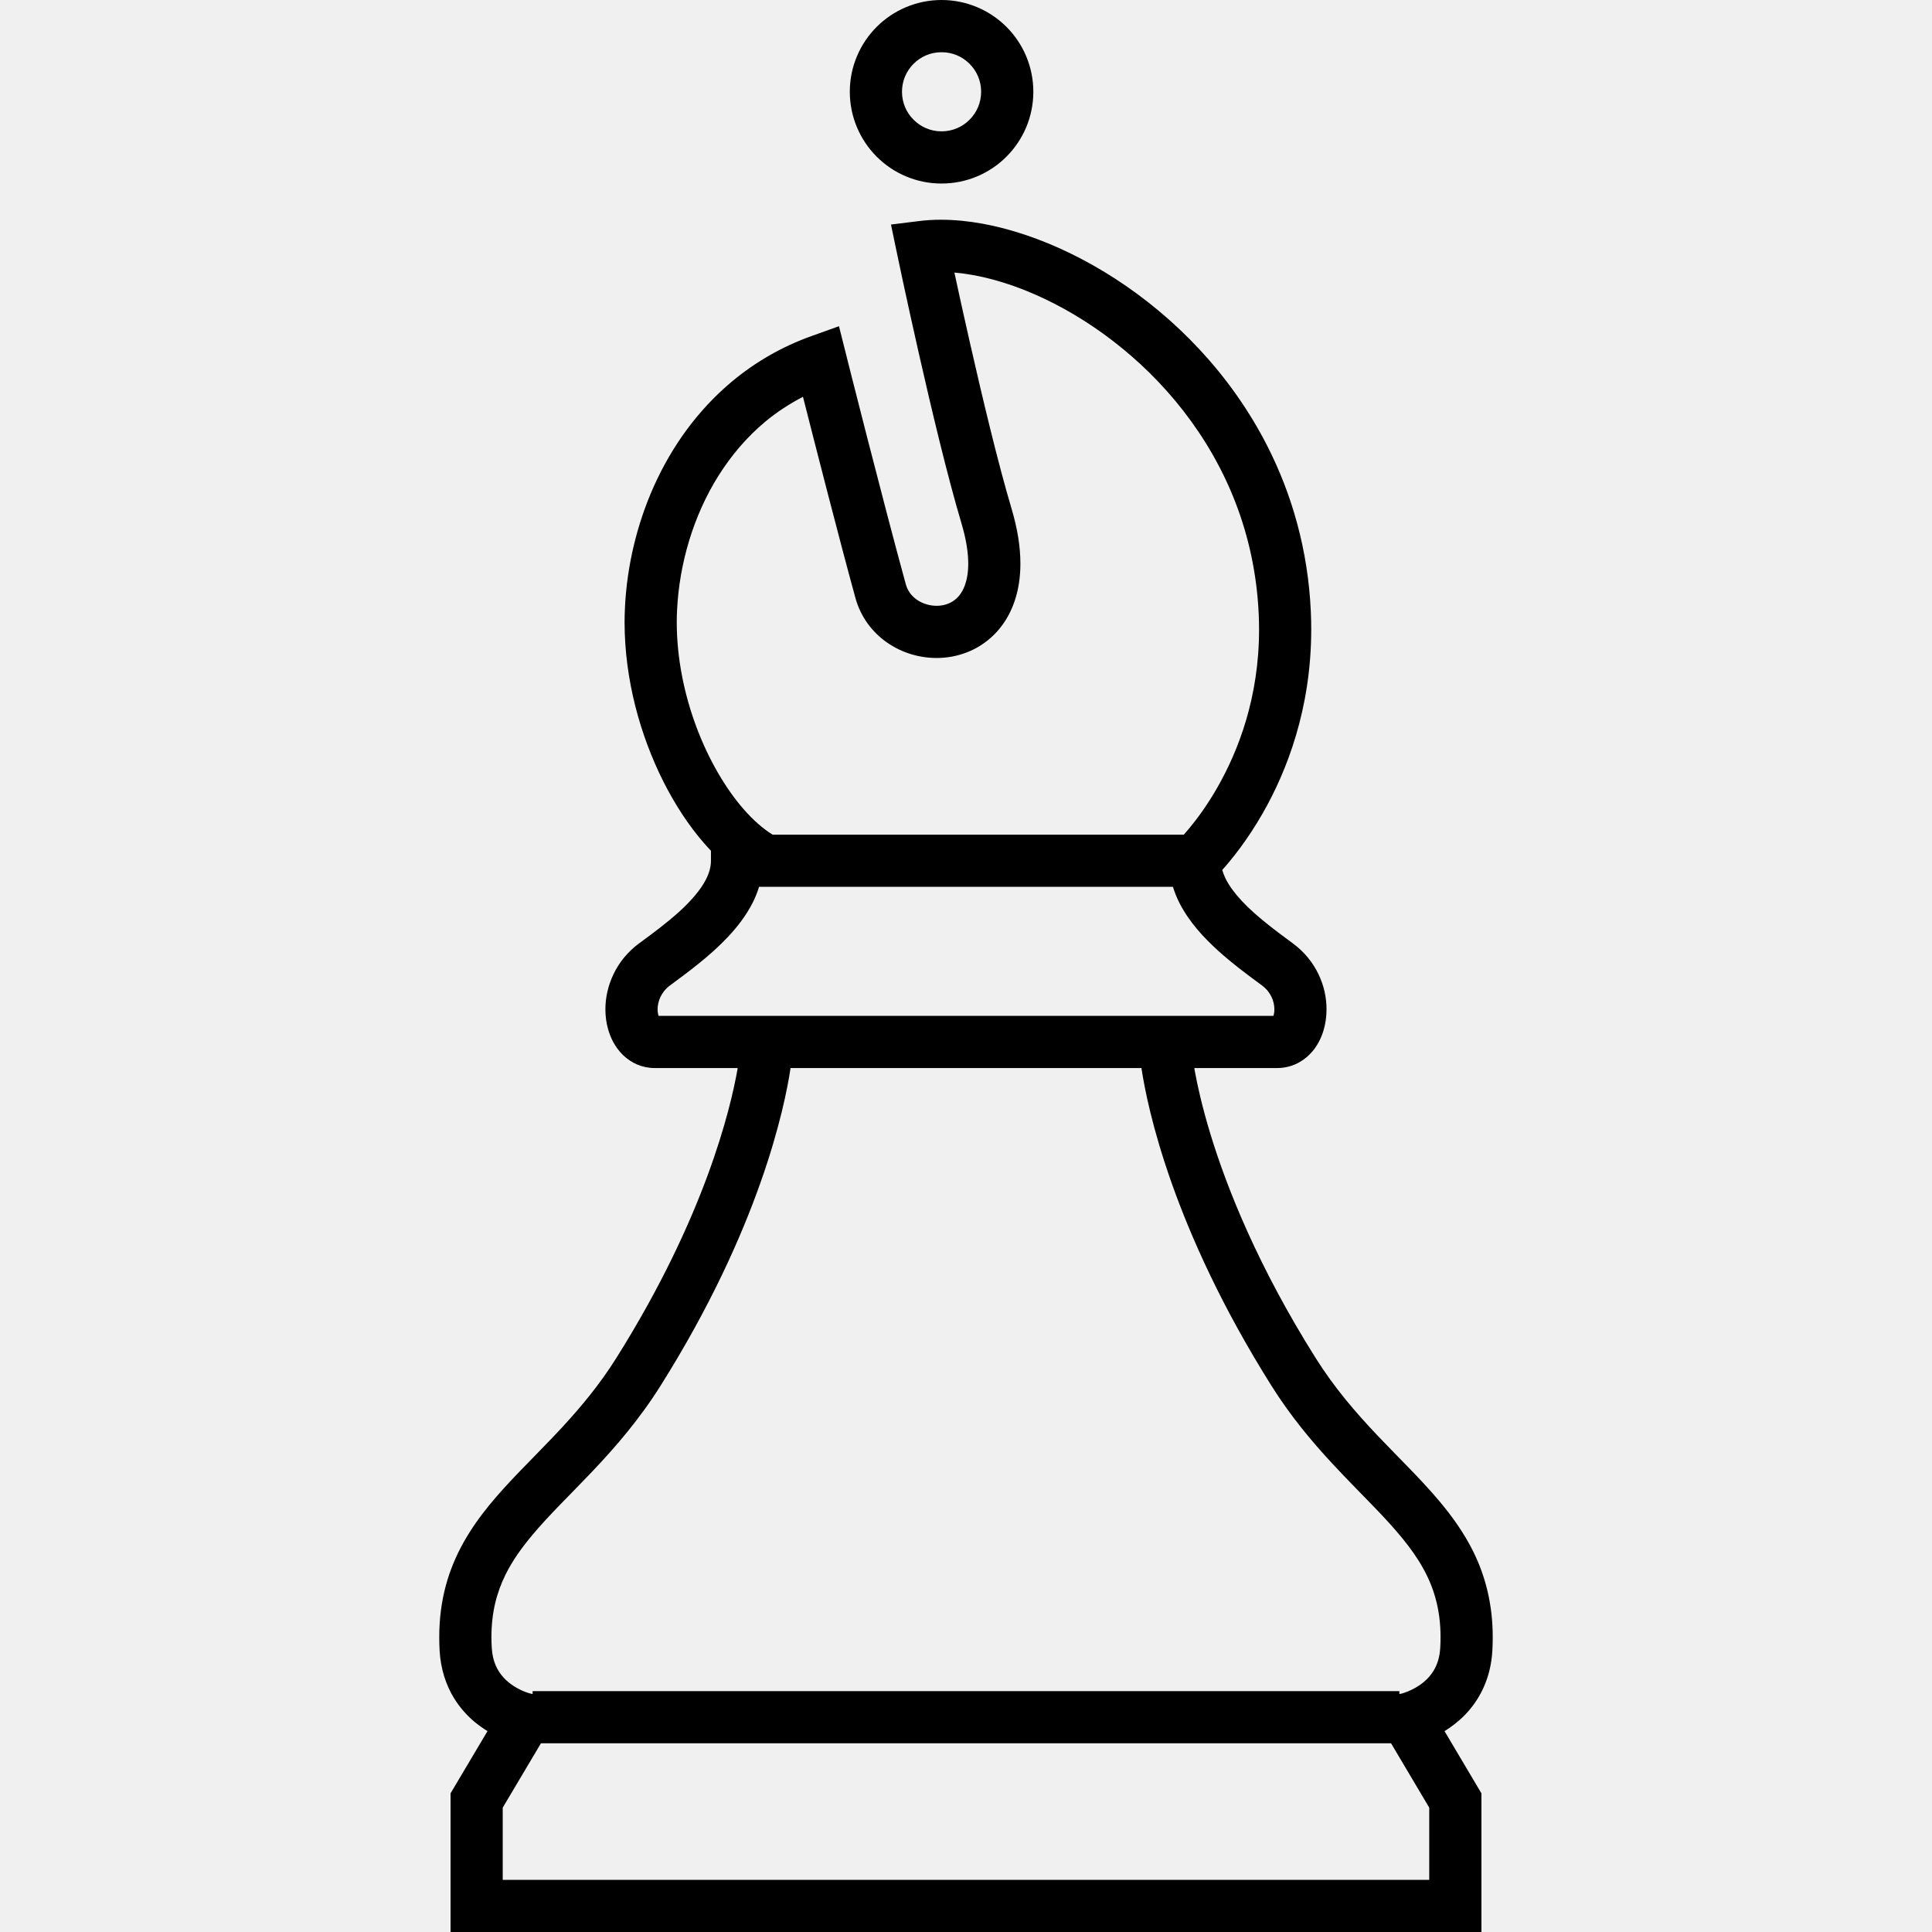
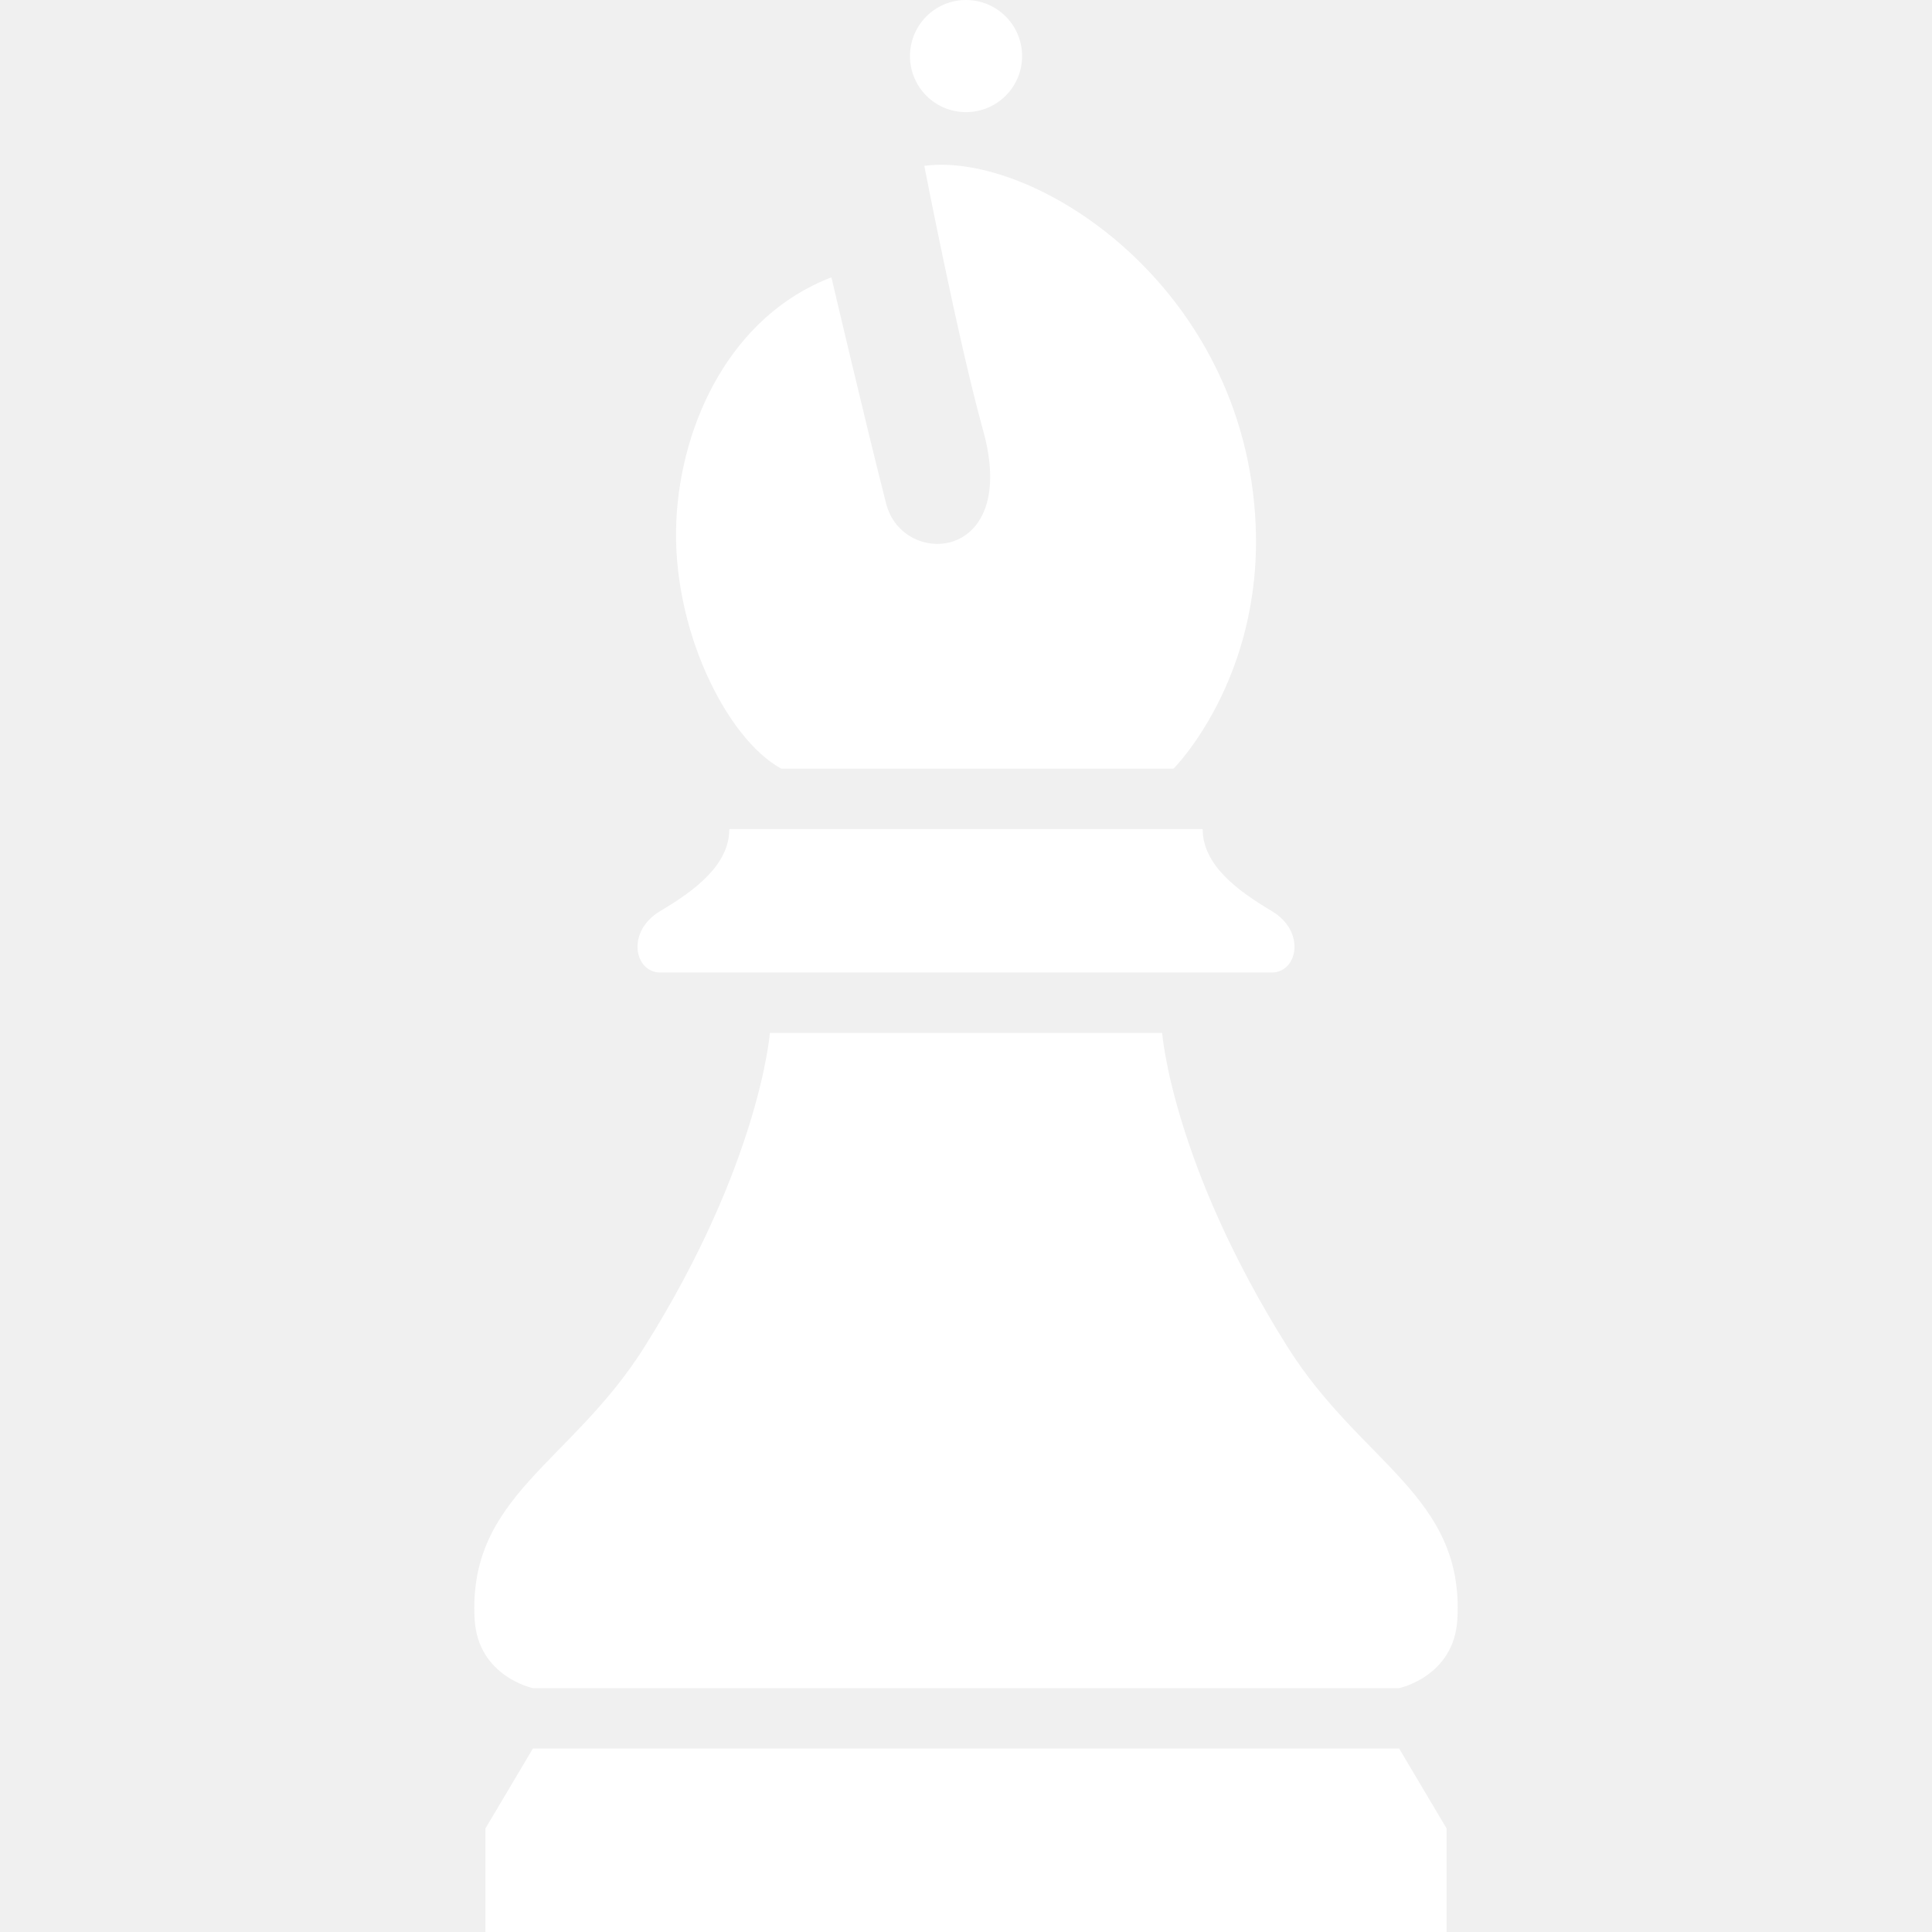
<svg xmlns="http://www.w3.org/2000/svg" height="800px" width="800px" version="1.1" id="_x32_" viewBox="0 0 512 512" xml:space="preserve">
  <style type="text/css">
- 	.st0{fill:#000000;}
+ 	.st0{fill:#ffffff;}
</style>
  <g>
-     <path class="st0" d="M390.39,411.1c-2.437-4.89-5.529-9.214-8.913-13.244c-5.089-6.054-10.824-11.522-16.508-17.515   c-5.675-6.002-11.307-12.495-16.345-20.513c-15.233-24.233-23.44-44.84-27.849-59.289c-2.196-7.226-3.453-12.909-4.142-16.732   c-0.051-0.276-0.086-0.517-0.128-0.766h21.993c2.153,0.009,4.297-0.603,6.037-1.645c1.326-0.775,2.42-1.758,3.323-2.833   c1.344-1.61,2.239-3.419,2.825-5.279c0.585-1.86,0.861-3.806,0.861-5.796c0-3.065-0.654-6.234-2.118-9.292   c-1.456-3.048-3.738-5.942-6.838-8.215c-4.65-3.419-9.783-7.251-13.451-11.178c-1.843-1.955-3.29-3.919-4.22-5.719   c-0.448-0.895-0.775-1.739-0.999-2.548c2.532-2.816,6.614-7.853,10.704-14.992c6.432-11.23,12.865-27.764,12.865-48.741   c0-1.549-0.026-3.126-0.103-4.727c-0.741-16.336-5.012-31.078-11.531-43.884c-9.8-19.212-24.551-34.093-40.18-44.245   c-7.82-5.072-15.863-8.973-23.707-11.626c-7.854-2.661-15.493-4.082-22.614-4.09c-1.972,0-3.901,0.112-5.795,0.354l-7.44,0.921   l1.532,7.346c0,0,2.463,11.858,5.839,26.747c3.375,14.89,7.629,32.775,11.341,45.184c1.266,4.263,1.765,7.794,1.765,10.592   c0,2.445-0.379,4.322-0.895,5.743c-0.802,2.153-1.87,3.333-3.1,4.168c-1.24,0.818-2.756,1.257-4.392,1.257   c-1.842,0.009-3.754-0.586-5.201-1.593c-1.464-1.025-2.463-2.342-2.971-4.16c-2.971-10.815-6.941-26.075-10.162-38.614   c-1.61-6.269-3.022-11.849-4.047-15.871c-0.509-2.006-0.921-3.625-1.198-4.736c-0.284-1.128-0.43-1.731-0.43-1.731l-1.86-7.388   l-7.164,2.567c-8.061,2.867-15.157,7.044-21.228,12.116c-9.111,7.621-15.922,17.223-20.581,27.548   c-4.659,10.342-7.199,21.417-7.742,32.206l0.009-0.017c-0.078,1.37-0.112,2.721-0.112,4.064   c0.016,15.165,4.133,29.959,10.299,42.222c3.1,6.132,6.726,11.652,10.73,16.259c0.611,0.706,1.24,1.378,1.86,2.041v2.652   c0,1.567-0.414,3.152-1.335,4.977c-1.368,2.704-3.986,5.744-7.208,8.646c-3.22,2.902-6.966,5.683-10.472,8.25   c-3.1,2.273-5.373,5.166-6.82,8.215c-1.464,3.057-2.136,6.234-2.136,9.292c0,1.774,0.224,3.505,0.689,5.176   c0.698,2.497,1.912,4.926,3.978,6.941c1.034,0.999,2.291,1.877,3.721,2.489c1.447,0.62,3.065,0.956,4.667,0.947h22.011   c-1.903,10.927-8.758,39.595-32.138,76.788c-4.47,7.13-9.421,13.046-14.45,18.489c-3.78,4.082-7.613,7.888-11.29,11.712   c-5.52,5.761-10.773,11.599-14.751,18.67c-1.982,3.539-3.617,7.371-4.745,11.565c-1.12,4.194-1.731,8.724-1.722,13.623   c0,1.136,0.026,2.325,0.094,3.531c0.275,4.943,1.74,9.248,3.832,12.633c1.576,2.549,3.461,4.598,5.356,6.209   c1.189,0.99,2.368,1.8,3.505,2.497l-9.792,16.492V512h273.189v-36.753l-9.774-16.474c1.739-1.086,3.599-2.463,5.373-4.272   c1.852-1.903,3.6-4.279,4.909-7.165c1.326-2.868,2.187-6.225,2.394-9.929c0.068-1.206,0.094-2.386,0.094-3.522   C395.599,425.18,393.636,417.628,390.39,411.1z M184.56,192.672c-3.229-8.628-5.218-18.265-5.21-27.737   c0-1.137,0.017-2.248,0.086-3.341v-0.009c0.594-12.133,4.271-24.886,11.006-35.573c3.376-5.357,7.492-10.196,12.366-14.269   c3.023-2.515,6.373-4.702,9.989-6.588c3.204,12.625,9.55,37.469,13.899,53.305c1.386,5.089,4.564,9.196,8.439,11.858   c3.876,2.678,8.44,4.048,13.072,4.056c2.739,0,5.511-0.49,8.172-1.55c3.97-1.568,7.656-4.478,10.17-8.552   c2.531-4.073,3.875-9.154,3.866-14.897c0-4.409-0.75-9.232-2.333-14.545c-3.514-11.754-7.768-29.554-11.109-44.298   c-1.628-7.138-3.023-13.554-4.047-18.299c6.312,0.534,13.726,2.446,21.382,5.813c13.753,6.019,28.22,16.56,39.328,30.881   c11.117,14.329,18.945,32.318,19.935,53.778c0.06,1.386,0.095,2.747,0.095,4.098c0,18.111-5.529,32.216-11.04,41.869   c-2.756,4.823-5.512,8.5-7.535,10.927c-0.508,0.612-0.973,1.138-1.37,1.594H204.753c-2.428-1.482-5.123-3.798-7.767-6.846   C192.276,208.939,187.789,201.309,184.56,192.672z M174.536,269.219c-0.138-0.405-0.267-0.999-0.267-1.731   c0-1.024,0.24-2.213,0.775-3.323c0.534-1.102,1.326-2.136,2.557-3.048c4.659-3.453,10.428-7.639,15.345-12.858   c2.455-2.626,4.711-5.528,6.433-8.86c0.706-1.378,1.31-2.851,1.783-4.383h109.675c0.474,1.532,1.077,3.005,1.782,4.383   c2.584,5.003,6.338,9.042,10.247,12.59c3.91,3.531,8.035,6.554,11.523,9.129c1.231,0.904,2.032,1.946,2.566,3.048   c0.534,1.11,0.775,2.299,0.766,3.323c0.009,0.594-0.078,1.111-0.181,1.507c-0.026,0.086-0.052,0.155-0.086,0.224H174.536z    M378.764,498.178H133.227v-19.134l10.127-17.05h225.292l10.119,17.05V498.178z M381.684,436.625   c-0.164,2.781-0.878,4.658-1.809,6.191c-0.697,1.146-1.559,2.092-2.506,2.885c-1.412,1.206-3.023,2.04-4.228,2.532   c-0.602,0.25-1.102,0.405-1.412,0.499l-0.302,0.086l-0.578,0.121v-0.767h-229.7v0.767l-0.551-0.121   c-0.086-0.018-0.792-0.19-1.782-0.603c-1.559-0.636-3.72-1.843-5.34-3.616c-0.818-0.896-1.532-1.929-2.092-3.195   c-0.551-1.266-0.956-2.79-1.068-4.779v-0.018c-0.052-0.922-0.086-1.834-0.086-2.721c0.018-6.699,1.395-11.832,3.763-16.637   c1.782-3.6,4.194-7.01,7.122-10.497c4.384-5.253,9.972-10.609,15.948-16.904c5.968-6.304,12.297-13.554,18.016-22.657   c26.196-41.653,32.844-73.601,34.428-84.15h92.986c1.584,10.549,8.232,42.497,34.428,84.15   c5.081,8.086,10.652,14.726,16.017,20.521c4.022,4.349,7.922,8.224,11.453,11.901c5.305,5.511,9.696,10.54,12.668,15.854   c1.49,2.652,2.644,5.39,3.444,8.379c0.801,2.996,1.258,6.269,1.258,10.04C381.761,434.773,381.735,435.694,381.684,436.625z" />
-     <path class="st0" d="M249.516,48.637c6.699,0.009,12.831-2.729,17.206-7.122c4.392-4.383,7.13-10.506,7.122-17.205   c0-6.683-2.73-12.814-7.122-17.189C262.347,2.739,256.215,0,249.516,0c-6.682,0-12.814,2.739-17.188,7.122   c-4.384,4.374-7.122,10.506-7.122,17.189c0,6.699,2.739,12.822,7.122,17.205C236.702,45.908,242.833,48.646,249.516,48.637z    M242.109,16.904c1.92-1.912,4.496-3.065,7.406-3.065c2.928,0,5.502,1.153,7.423,3.065c1.912,1.92,3.074,4.495,3.074,7.406   c-0.009,2.928-1.162,5.512-3.074,7.423c-1.912,1.912-4.495,3.074-7.423,3.074c-2.911,0-5.486-1.162-7.406-3.074   c-1.912-1.912-3.065-4.496-3.074-7.423C239.044,21.4,240.198,18.825,242.109,16.904z" />
+     <path class="st0" d="M341.214,356.96c-30.595-48.693-33.234-83.226-33.234-83.226H204.027c0,0-2.639,34.533-33.242,83.226   c-19.399,30.861-46.833,39.438-45,72.178c0.856,15.174,15.439,18.236,15.439,18.236h229.561c0,0,14.584-3.062,15.43-18.236   C388.066,396.398,360.612,387.821,341.214,356.96z" />
+     <path class="st0" d="M255.999,29.717c8.213,0,14.869-6.647,14.869-14.858C270.867,6.656,264.211,0,255.999,0   c-8.212,0-14.848,6.656-14.848,14.859C241.15,23.07,247.787,29.717,255.999,29.717z" />
+     <path class="st0" d="M207.041,203.703h103.963c0,0,23.495-23.475,21.762-64.537c-2.698-63.345-58.609-99.109-87.815-95.219   c0,0,8.98,46.359,15.578,70.09c9.729,35.035-21.299,36.591-25.68,19.468c-5.475-21.417-14.515-60.007-14.515-60.007   c-26.586,10.192-39.88,38.492-41.101,64.537C177.913,166.521,192.546,195.776,207.041,203.703z" />
+     <path class="st0" d="M174.979,257.723h162.041c6.863,0,9.148-10.861,0-16.286c-9.138-5.436-18.296-12.22-18.296-21.722h-125.45   c0,9.502-9.138,16.286-18.295,21.722C165.841,246.862,168.125,257.723,174.979,257.723z" />
+     <polygon class="st0" points="141.223,463.376 128.648,484.556 128.648,512 383.359,512 383.359,484.556 370.784,463.376  " />
  </g>
</svg>
